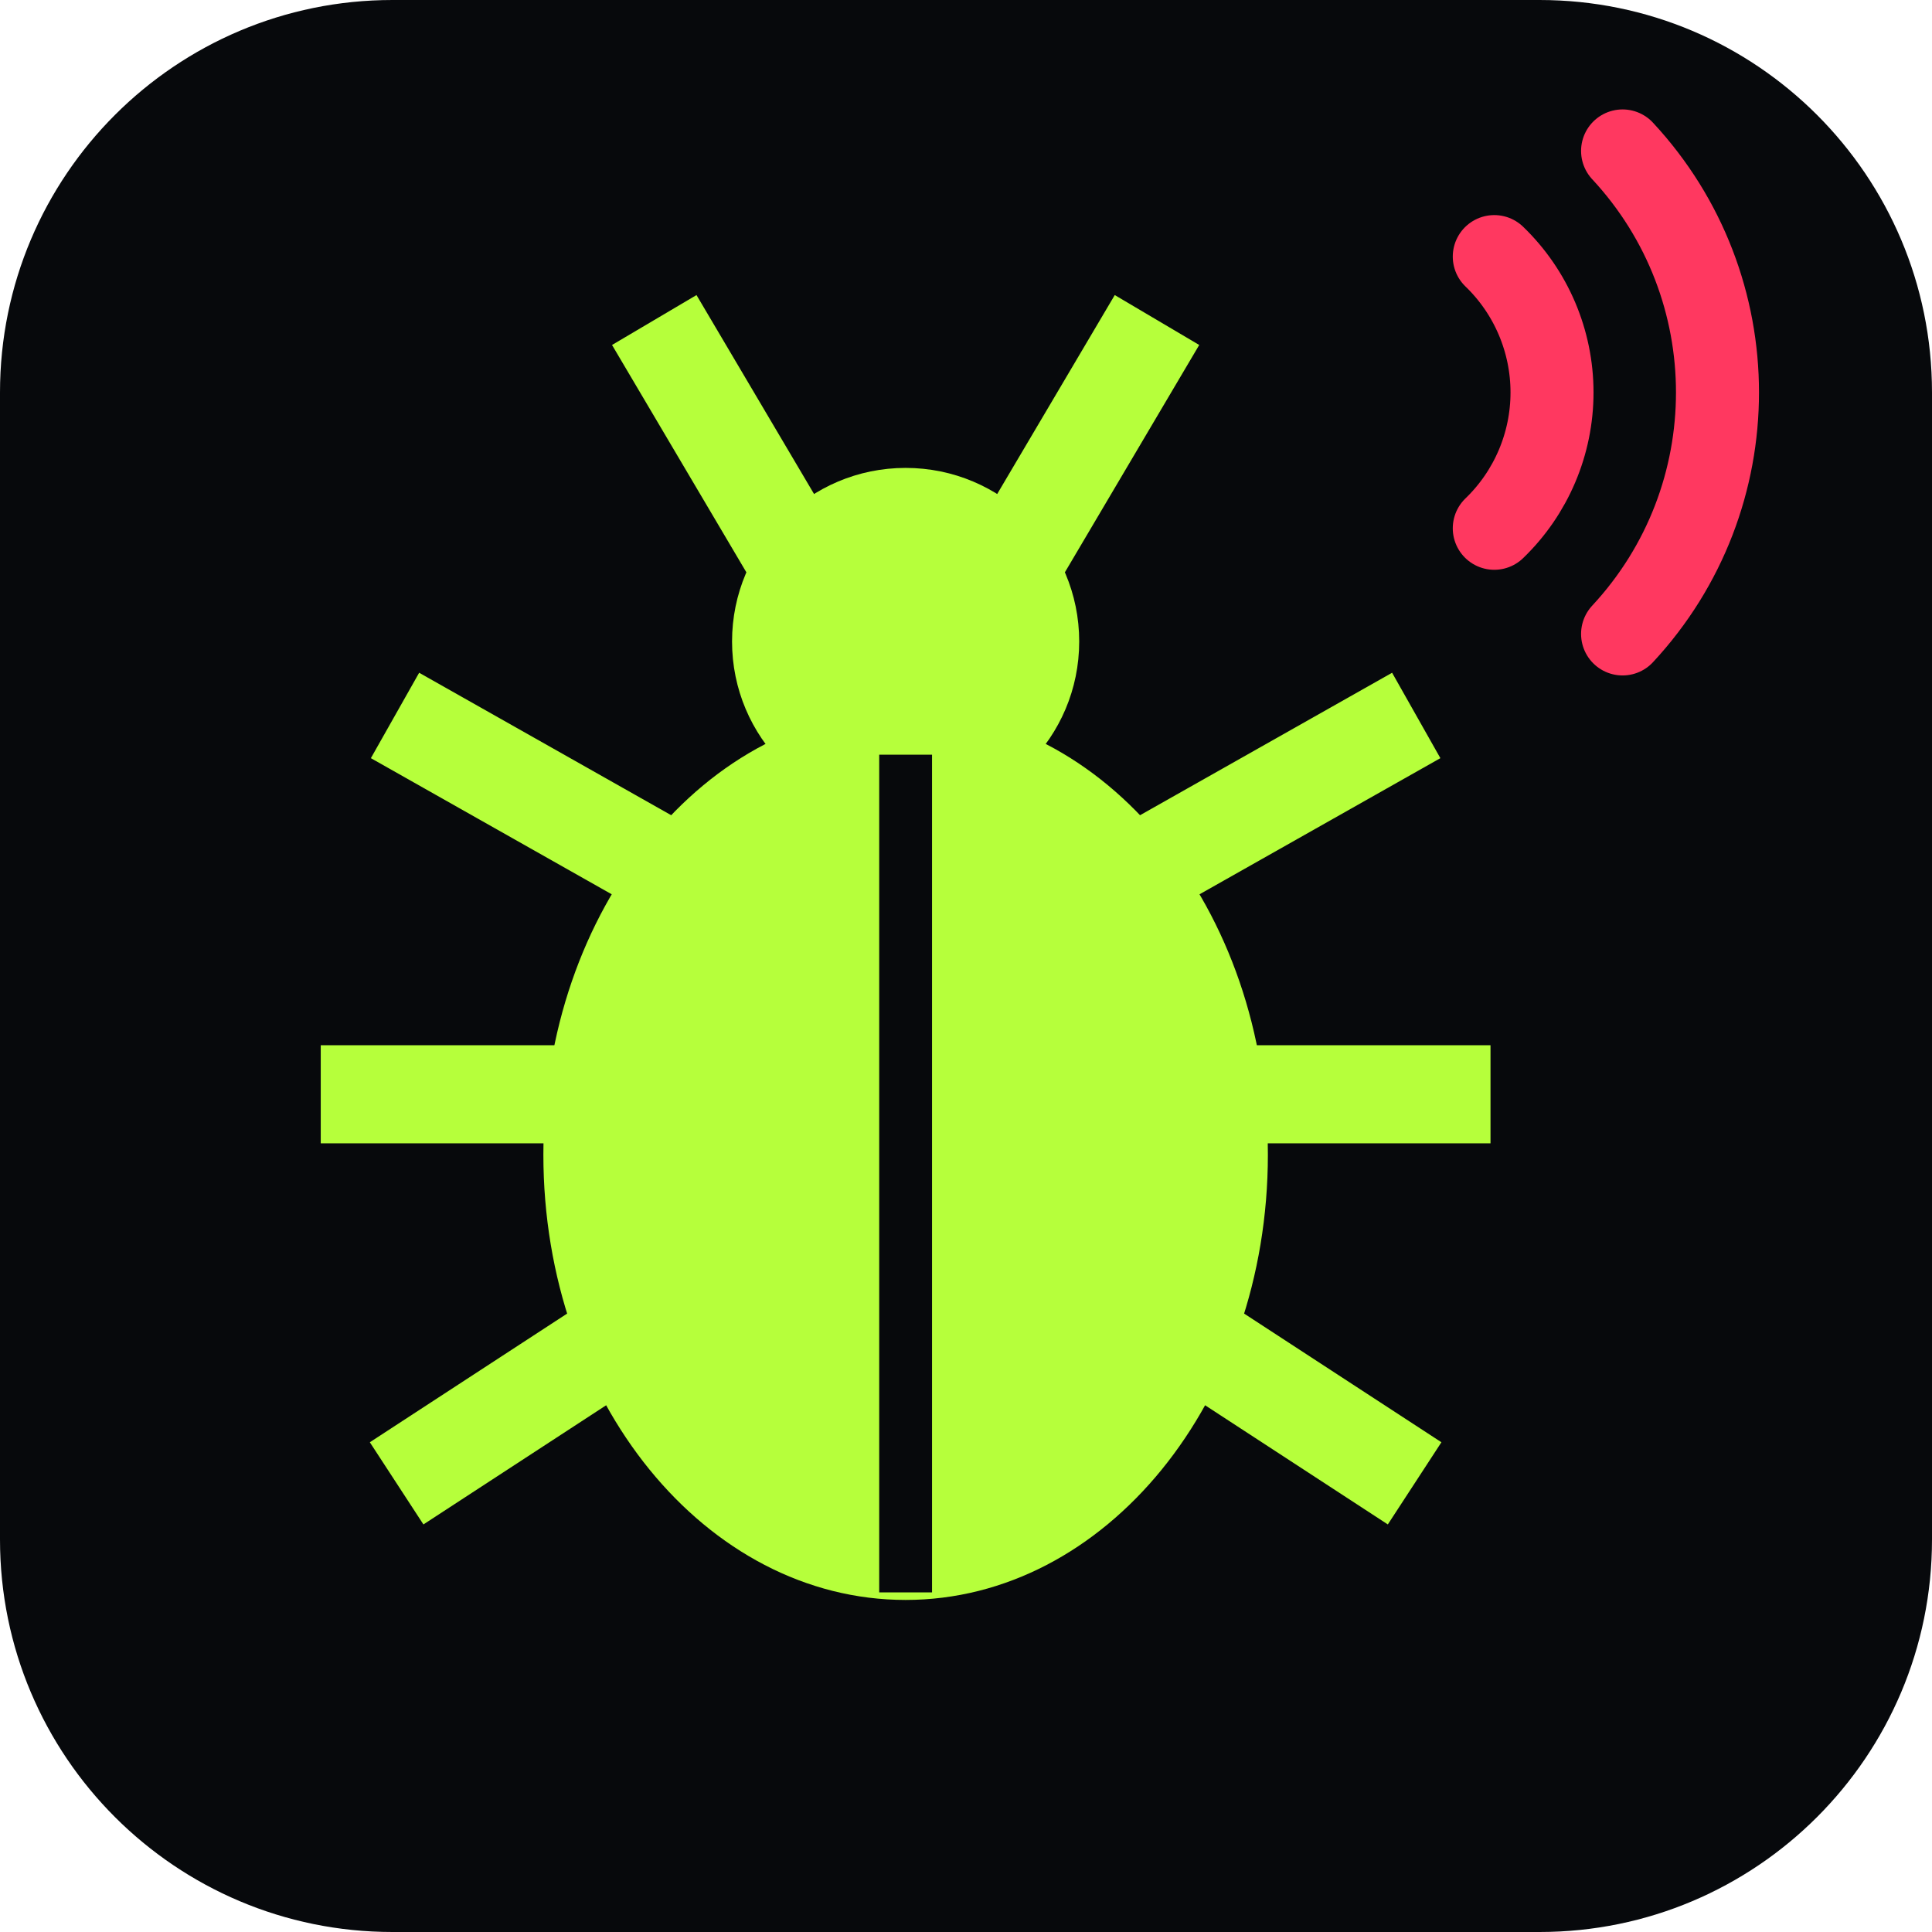
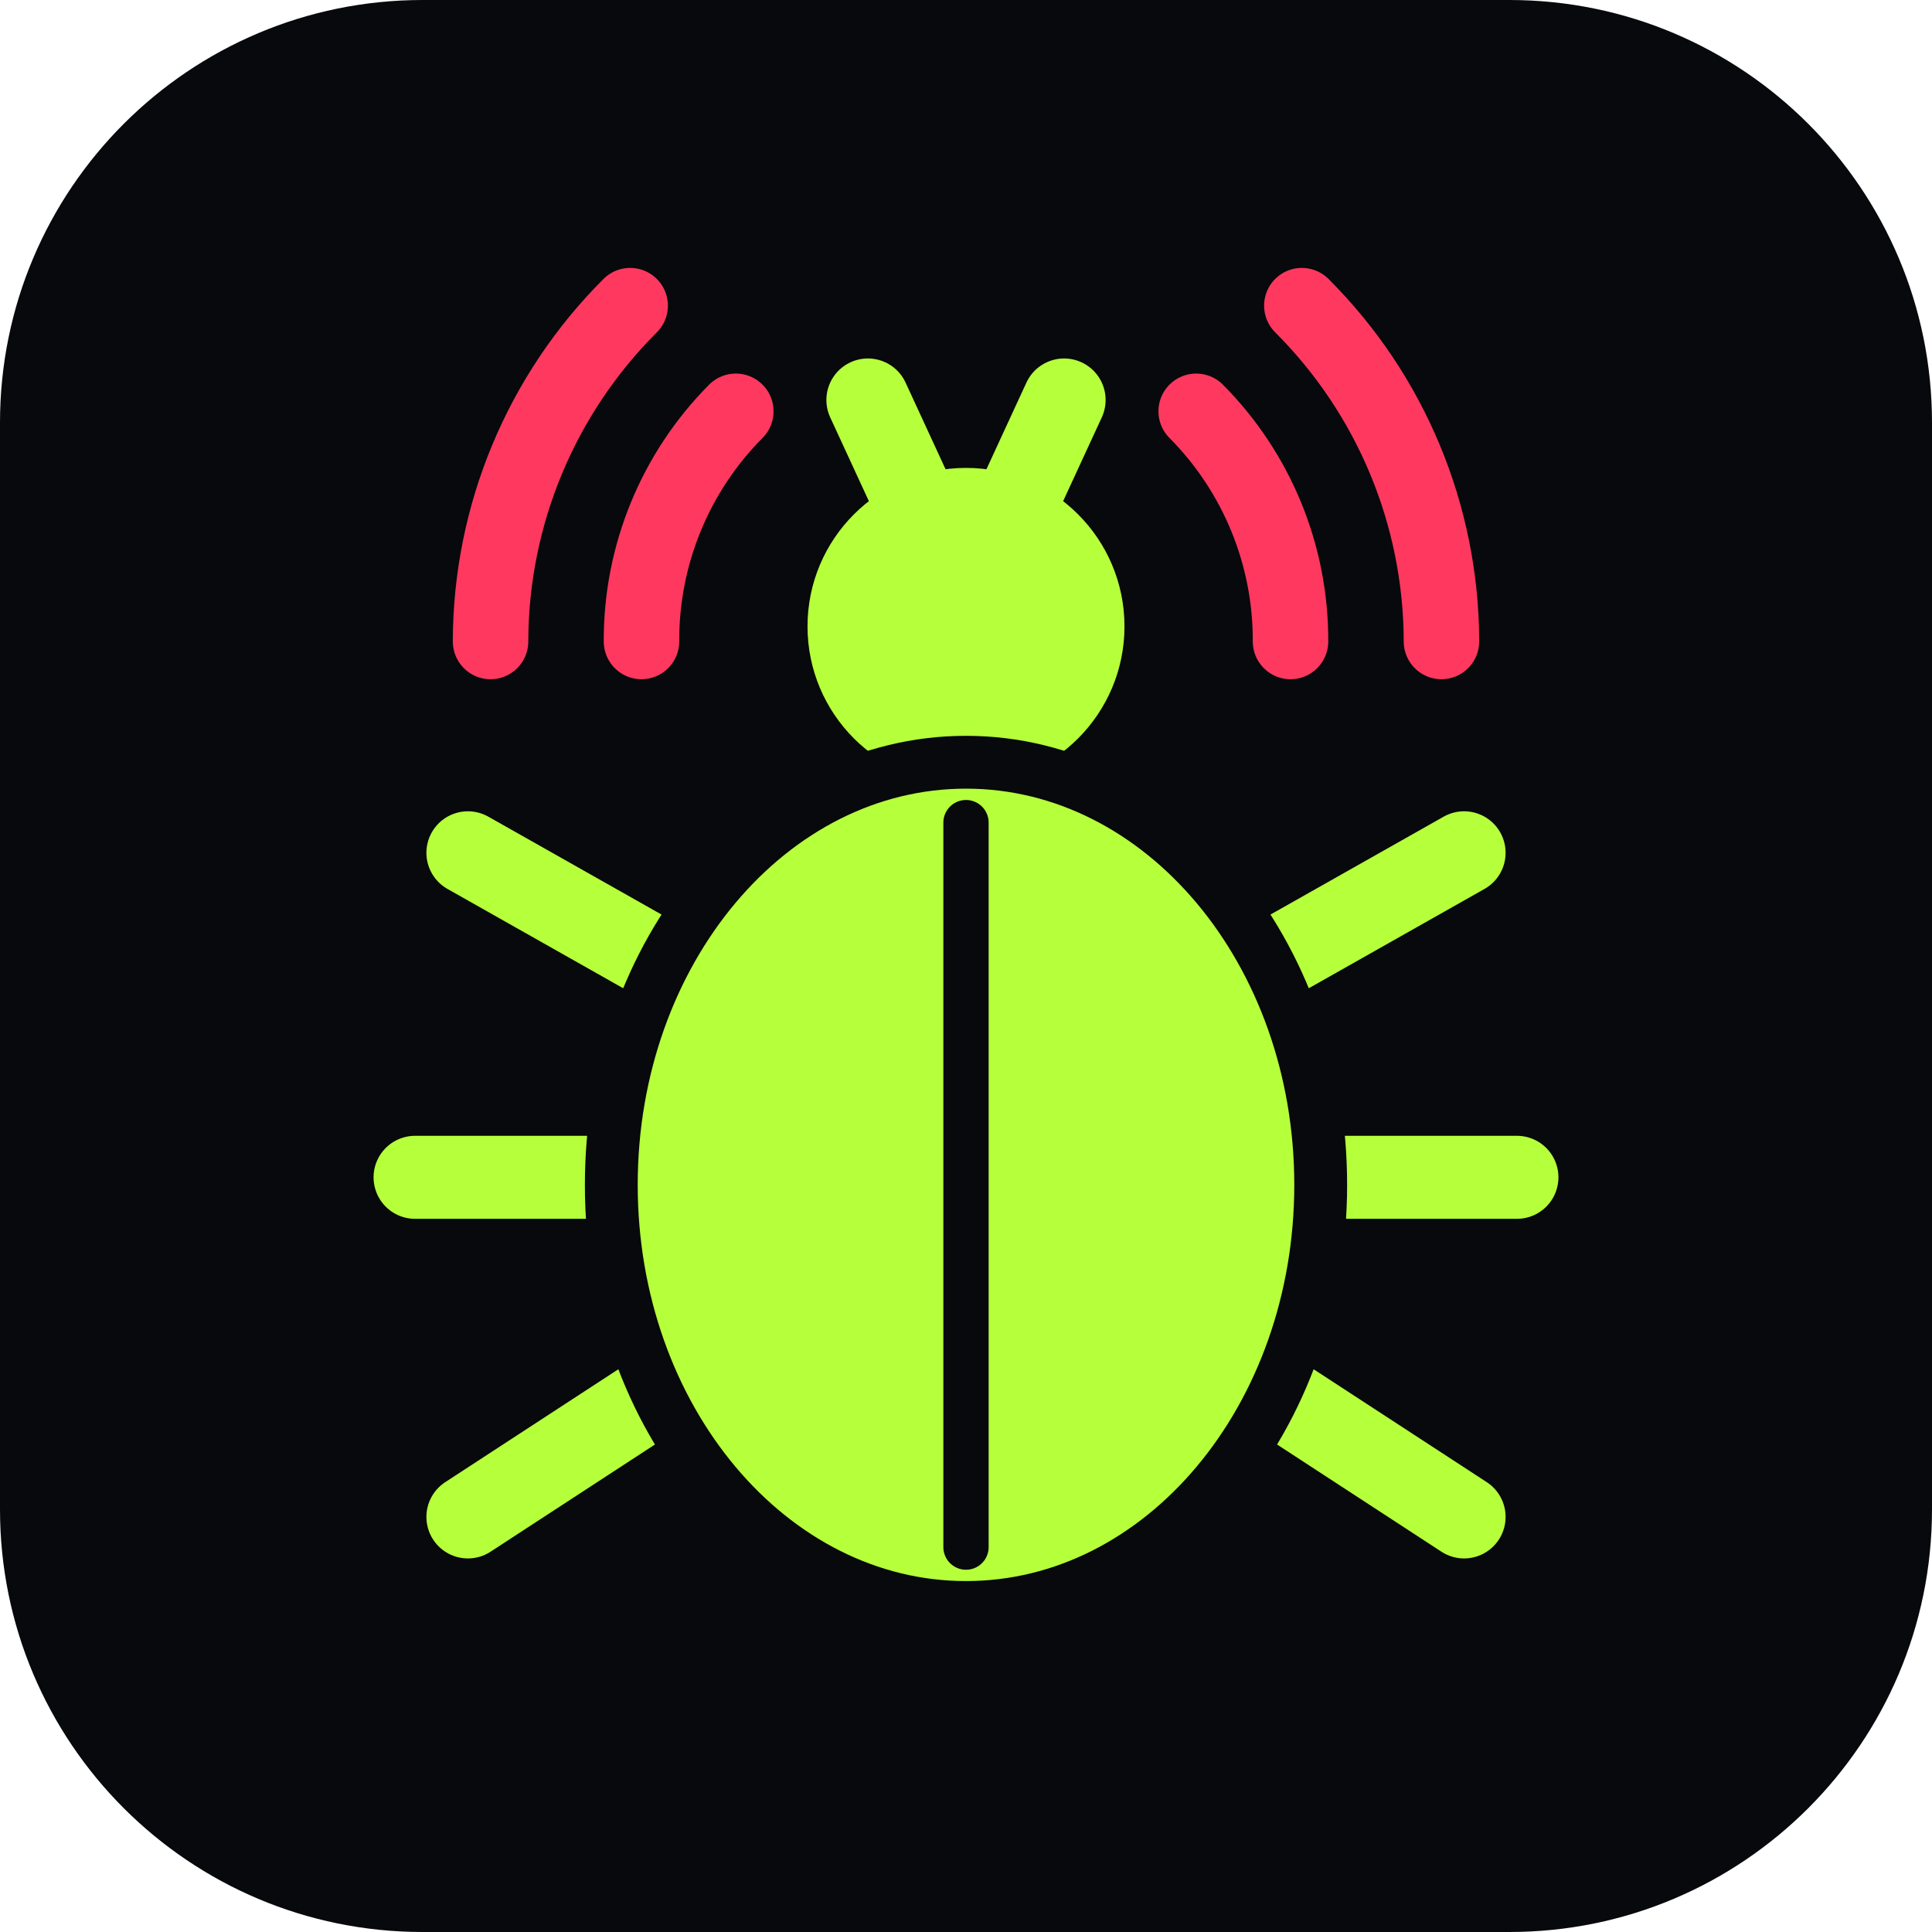
<svg xmlns="http://www.w3.org/2000/svg" viewBox="0 0 512 512">
-   <rect width="512" height="512" rx="104" fill="#07090c" />
-   <g stroke="#b6ff3b" stroke-width="26" stroke-linecap="square" fill="none">
-     <path d="M162 222l-46-26M154 290h-56M162 356l-46 30M318 222l46-26M326 290h56M318 356l46 30" />
-     <path d="M206 140l-26-44M274 140l26-44" />
+   <rect width="512" height="512" rx="112" fill="#07090c" />
+   <g fill="none" stroke-linecap="round">
+     <g stroke="#ff3860" stroke-width="20">
+       <path d="M317 109a86 86 0 0 1 25 61M195 109a86 86 0 0 0-25 61" />
+       <path d="M345 81a126 126 0 0 1 37 89M167 81a126 126 0 0 0-37 89" />
+     </g>
+     <g stroke="#b6ff3b" stroke-width="22">
+       <path d="M170 252l-46-26M162 312h-52M170 372l-46 30M342 252l46-26M350 312h52M342 372l46 30" />
+       <path d="M242 132l-12-26M270 132l12-26" />
+     </g>
  </g>
-   <circle cx="240" cy="170" r="46" fill="#b6ff3b" />
-   <ellipse cx="240" cy="306" rx="96" ry="118" fill="#b6ff3b" />
-   <path d="M240 200v222" stroke="#07090c" stroke-width="14" />
-   <g stroke="#ff3860" stroke-width="22" stroke-linecap="round" fill="none">
-     <path d="M396 68a50 50 0 0 1 0 72" />
-     <path d="M430 40a94 94 0 0 1 0 128" />
-   </g>
+   <circle cx="256" cy="166" r="42" fill="#b6ff3b" />
+   <ellipse cx="256" cy="314" rx="94" ry="112" fill="#b6ff3b" stroke="#07090c" stroke-width="14" />
+   <path d="M256 218v192" stroke="#07090c" stroke-width="12" stroke-linecap="round" />
</svg>
